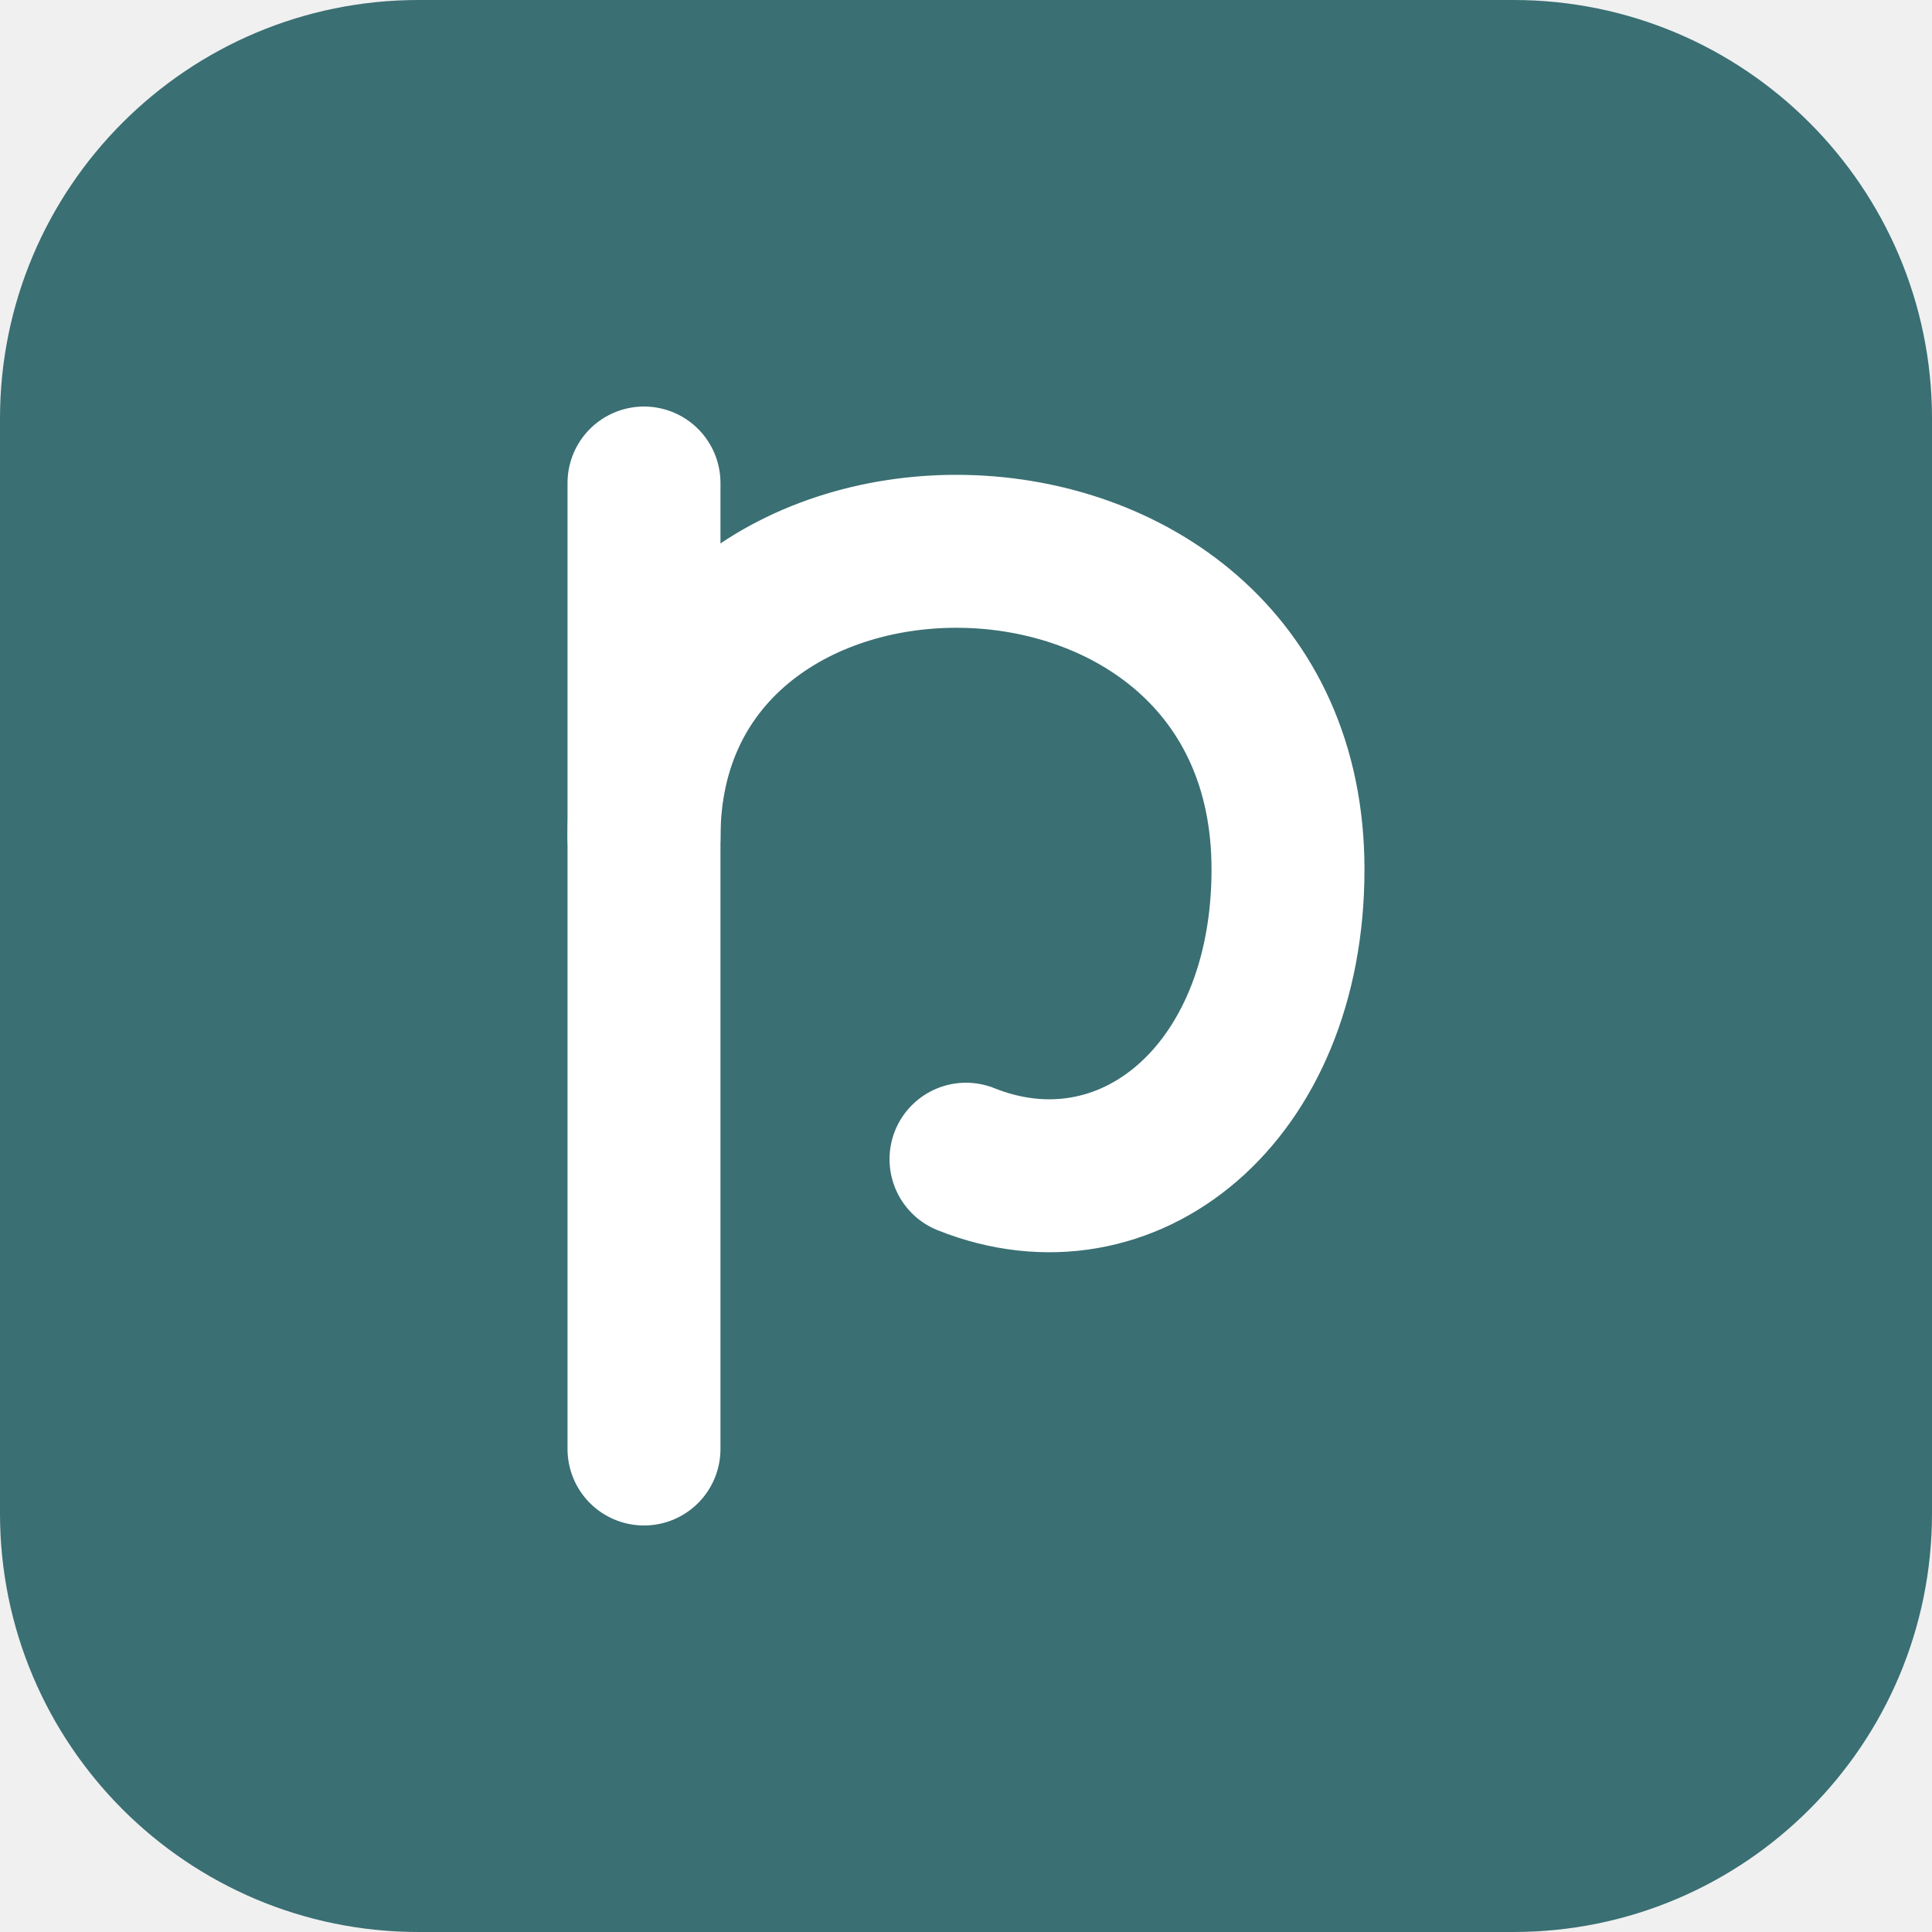
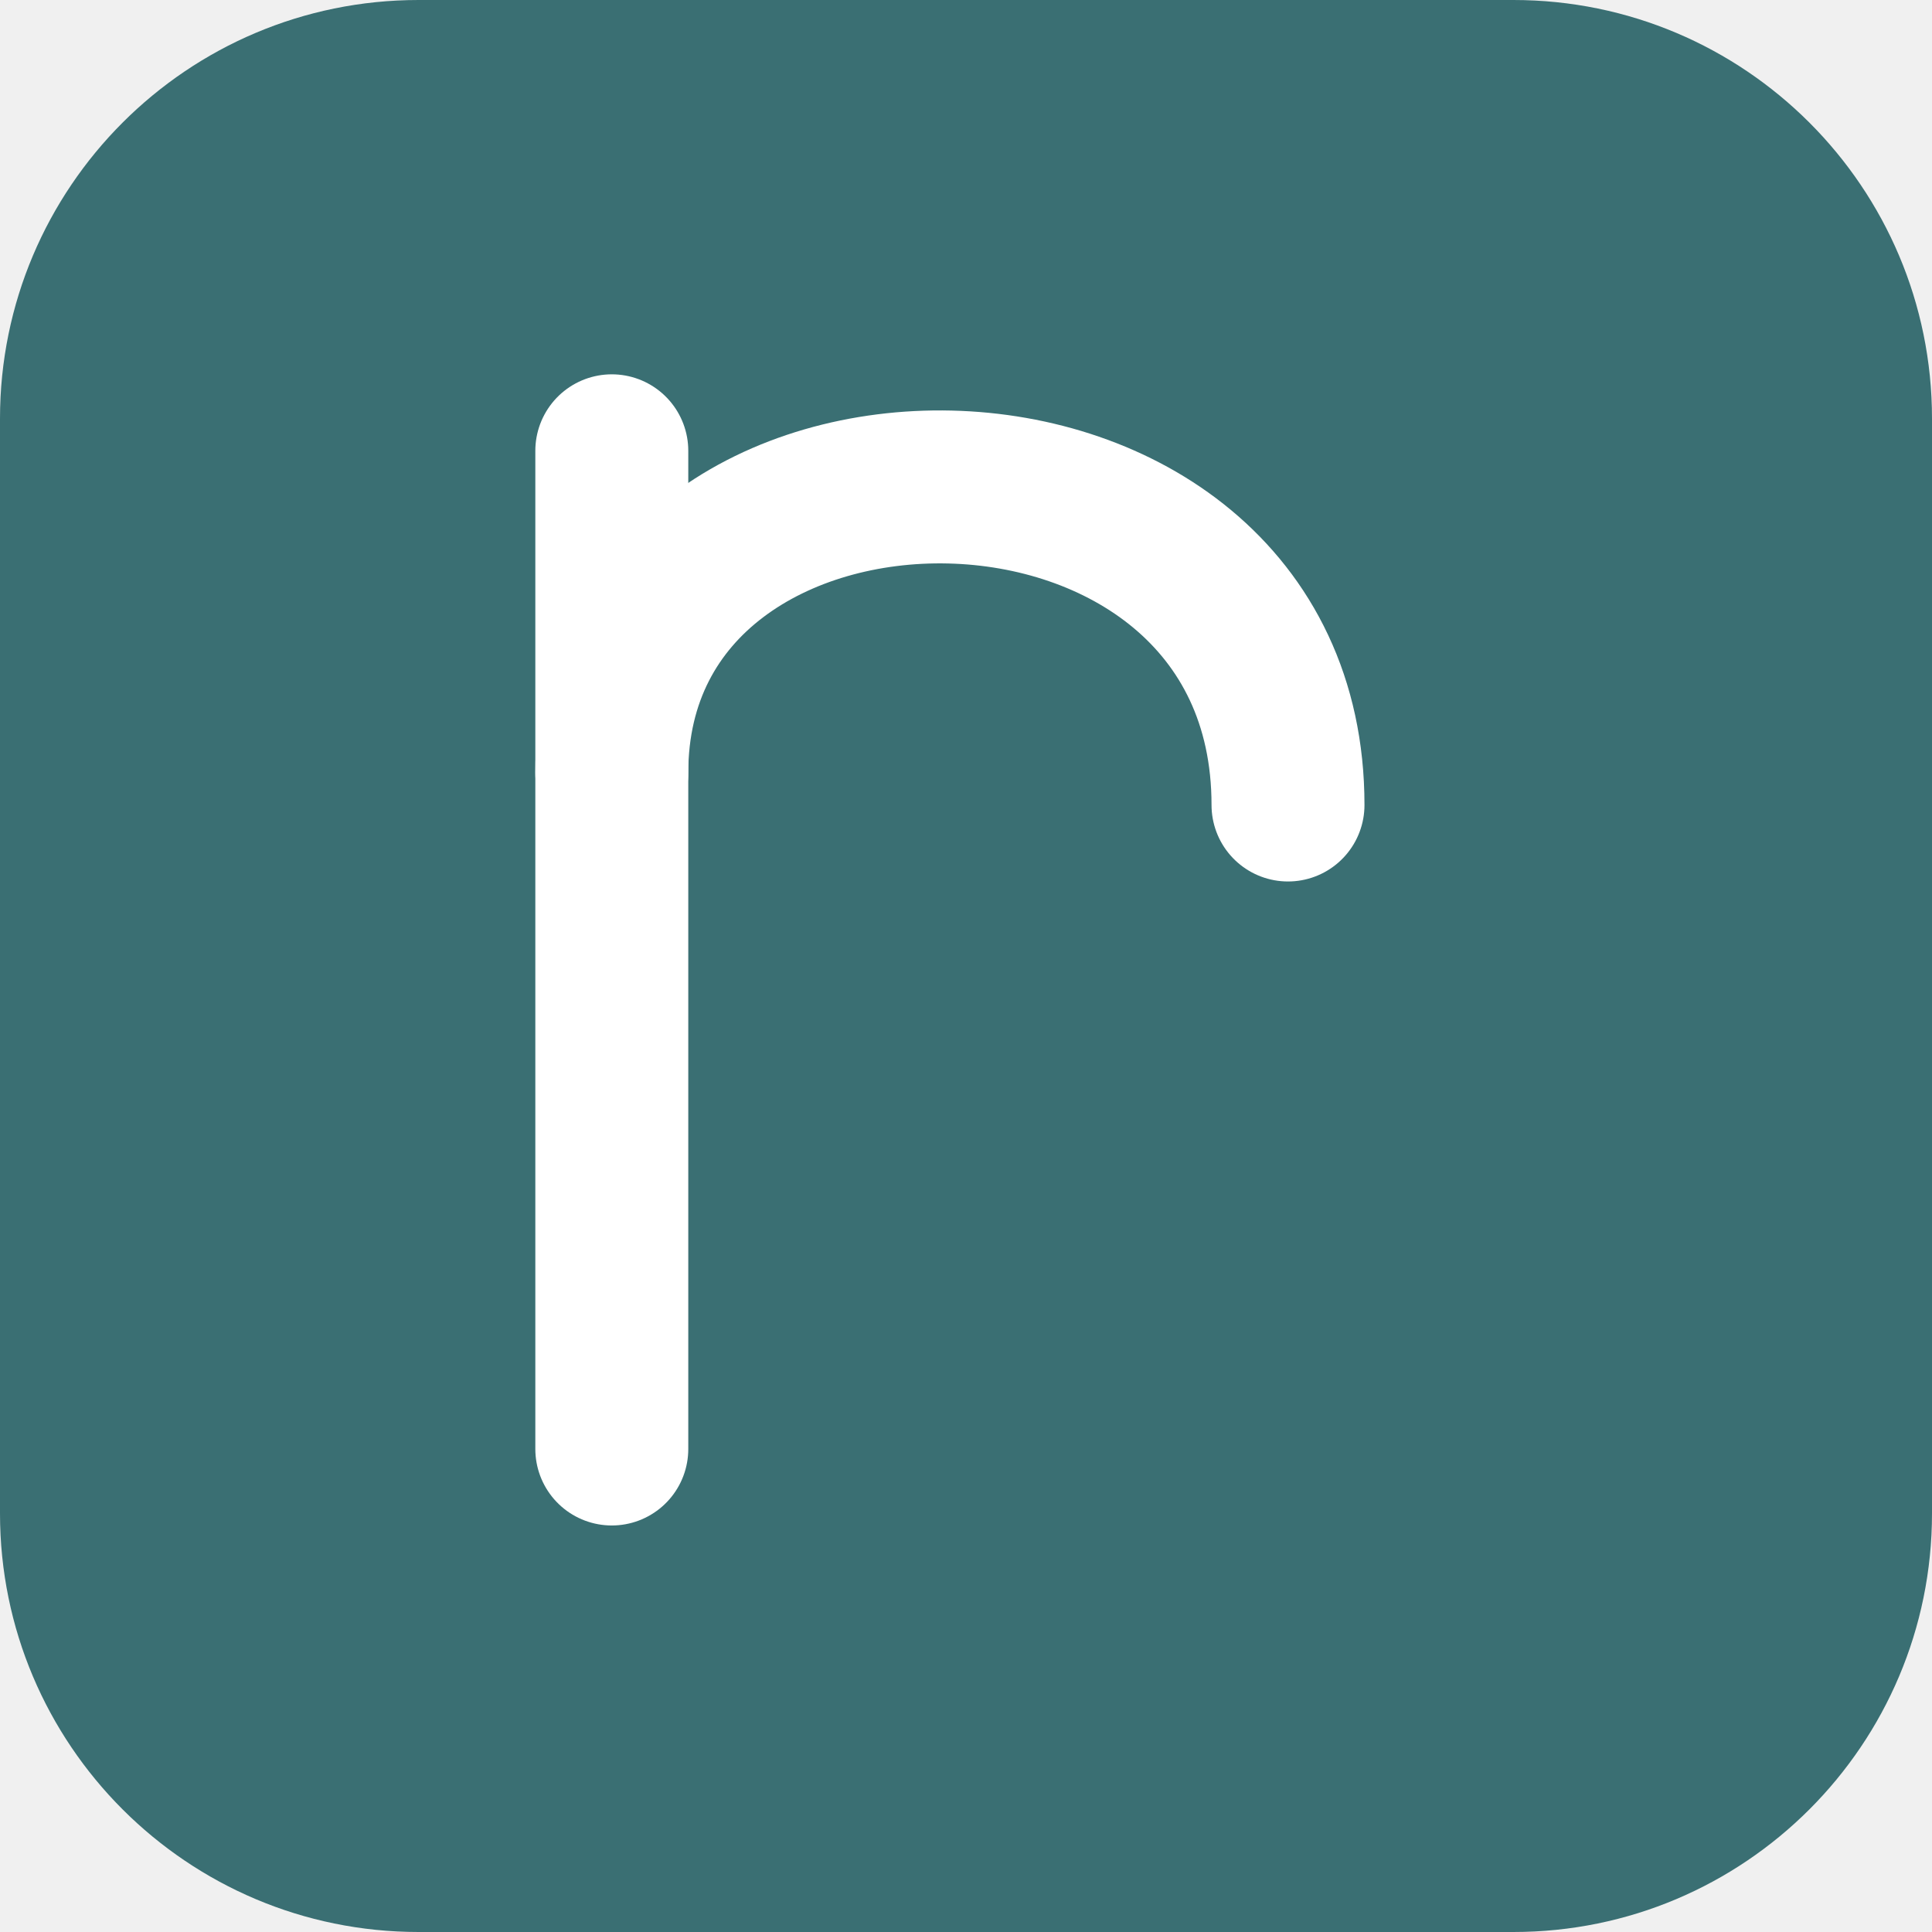
<svg xmlns="http://www.w3.org/2000/svg" width="120" height="120" viewBox="0 0 120 120">
  <rect width="120" height="120" rx="26" fill="#3A6F73" />
-   <path d="M40 90 L40 30" stroke="white" stroke-width="9.5" stroke-linecap="round" fill="none" />
-   <path d="M40 52 C40 28 80 28 80 54 C80 68 70 76 60 72" stroke="white" stroke-width="9.5" stroke-linecap="round" fill="none" />
+   <path d="M38 90 L38 28" stroke="white" stroke-width="9.5" stroke-linecap="round" fill="none" />
+   <path d="M38 48 C38 24 80 24 80 50" stroke="white" stroke-width="9.5" stroke-linecap="round" fill="none" />
</svg>
